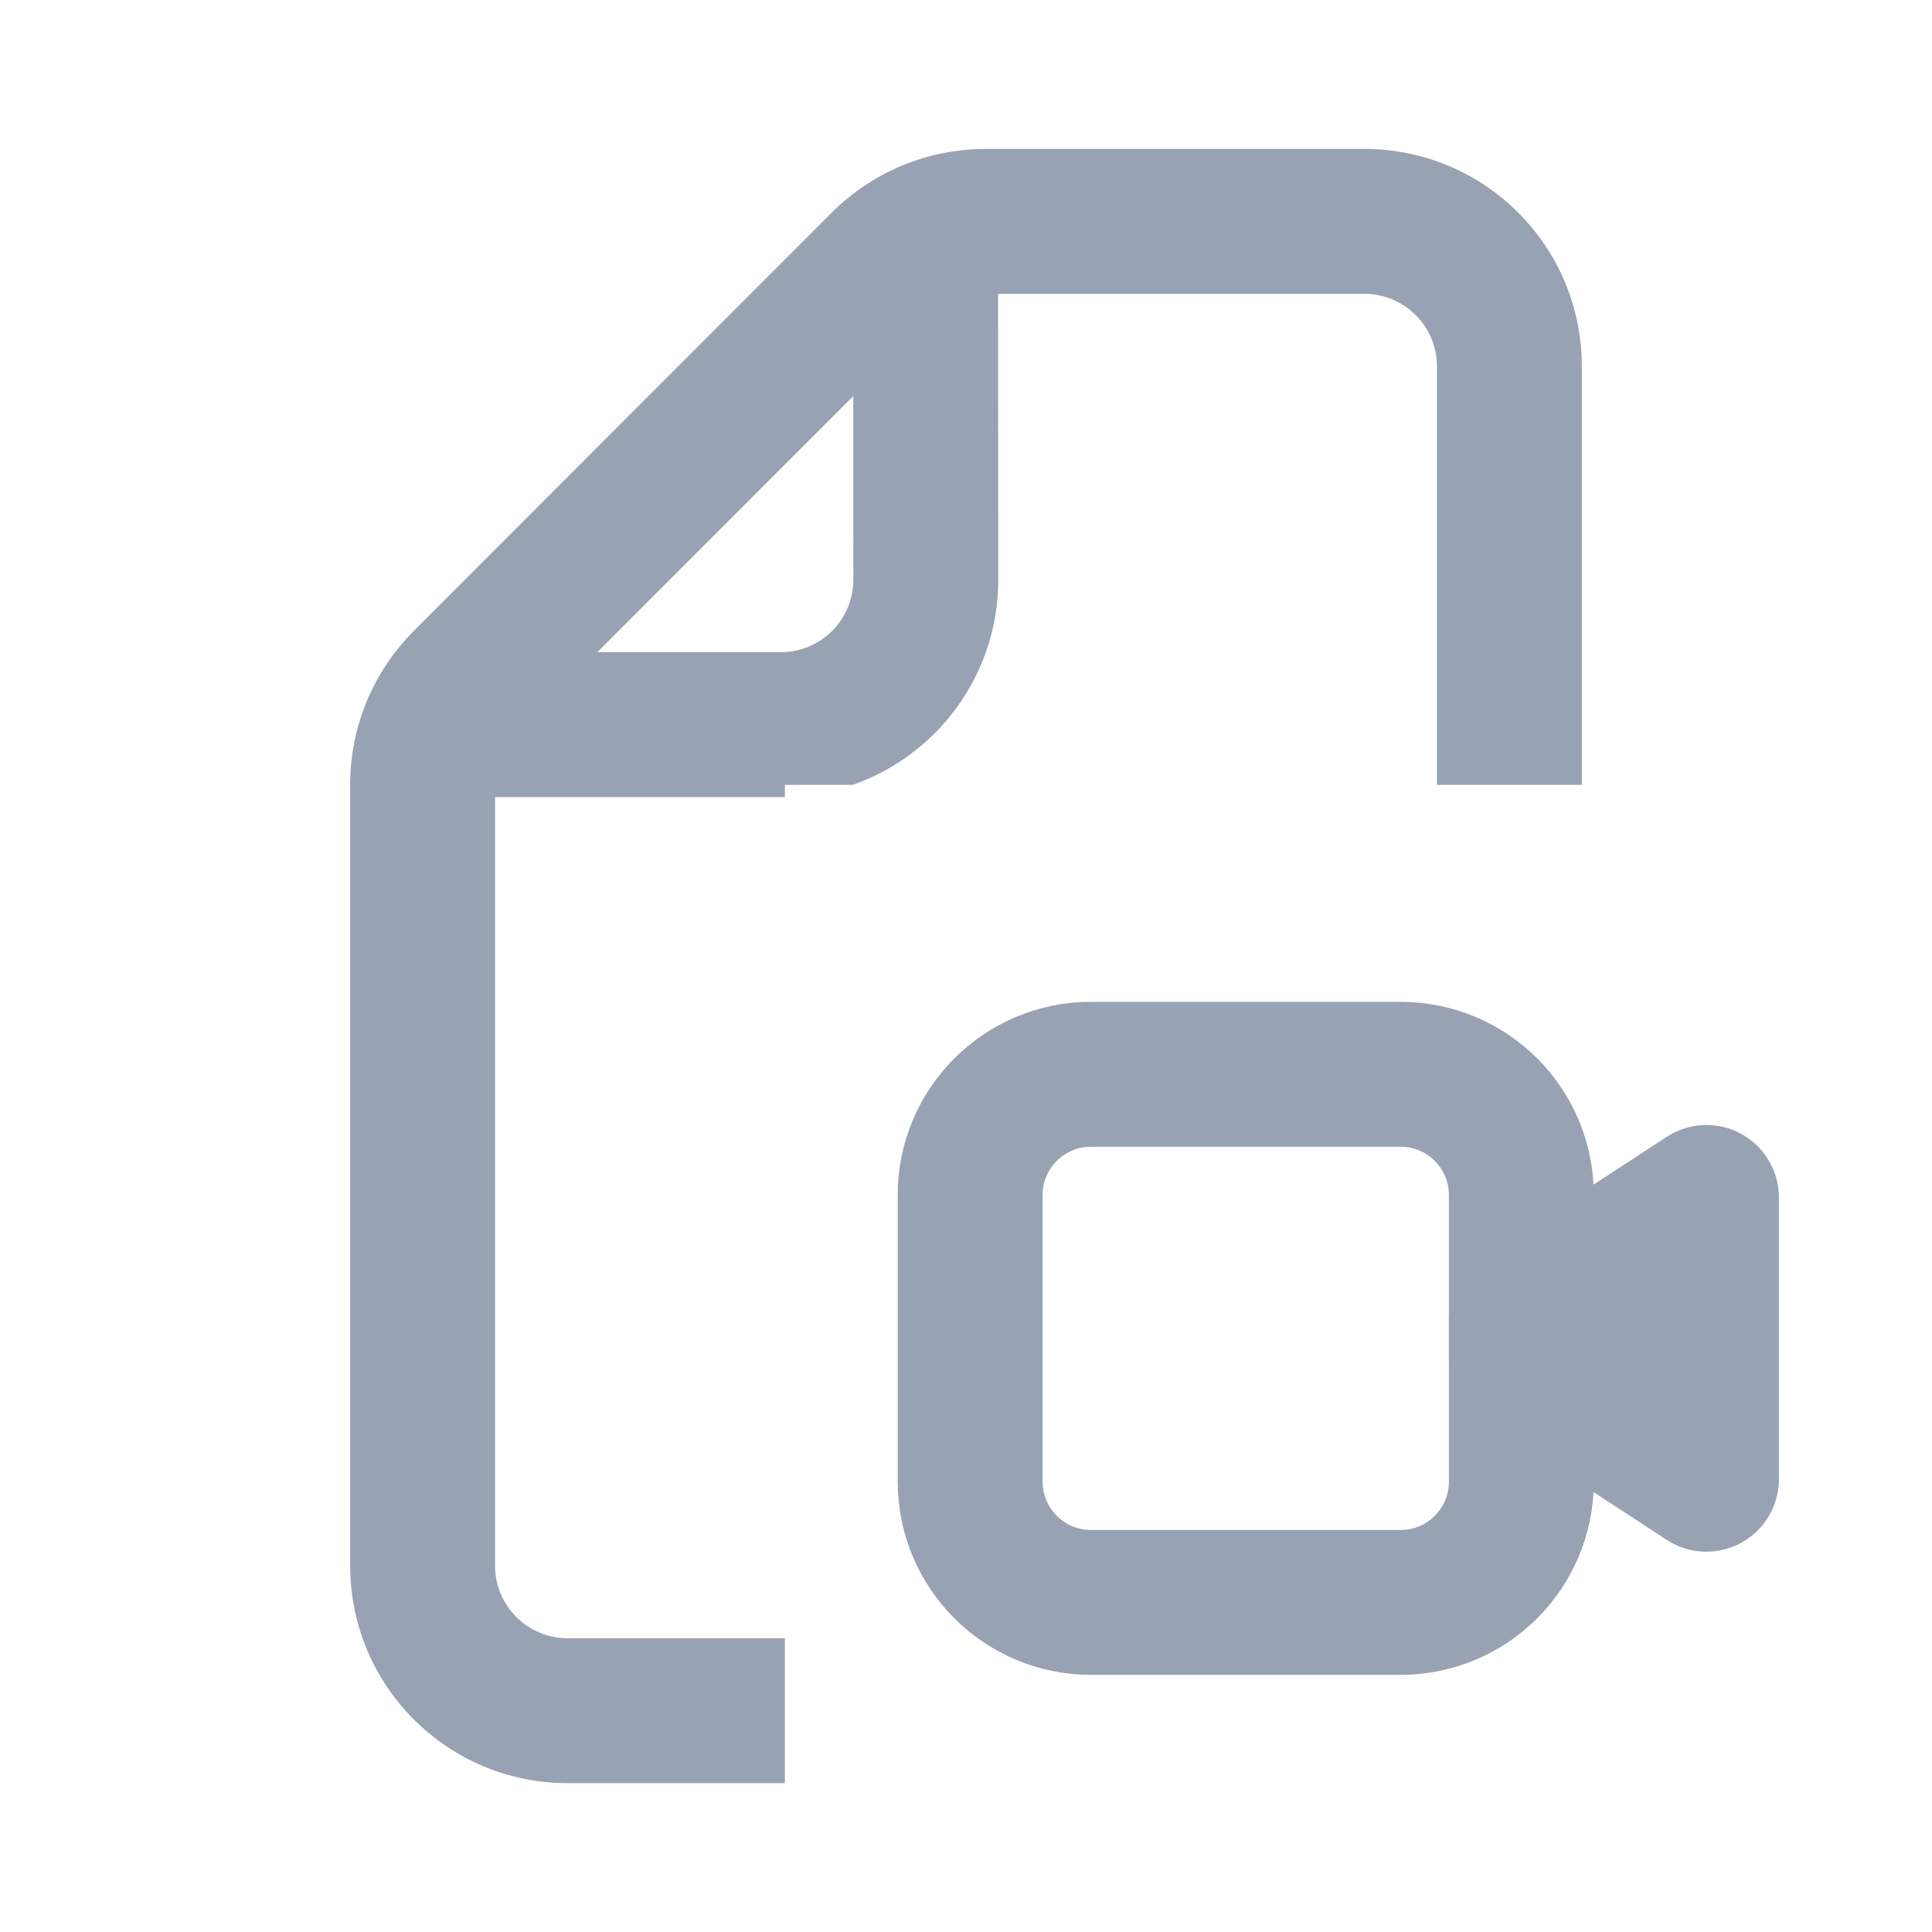
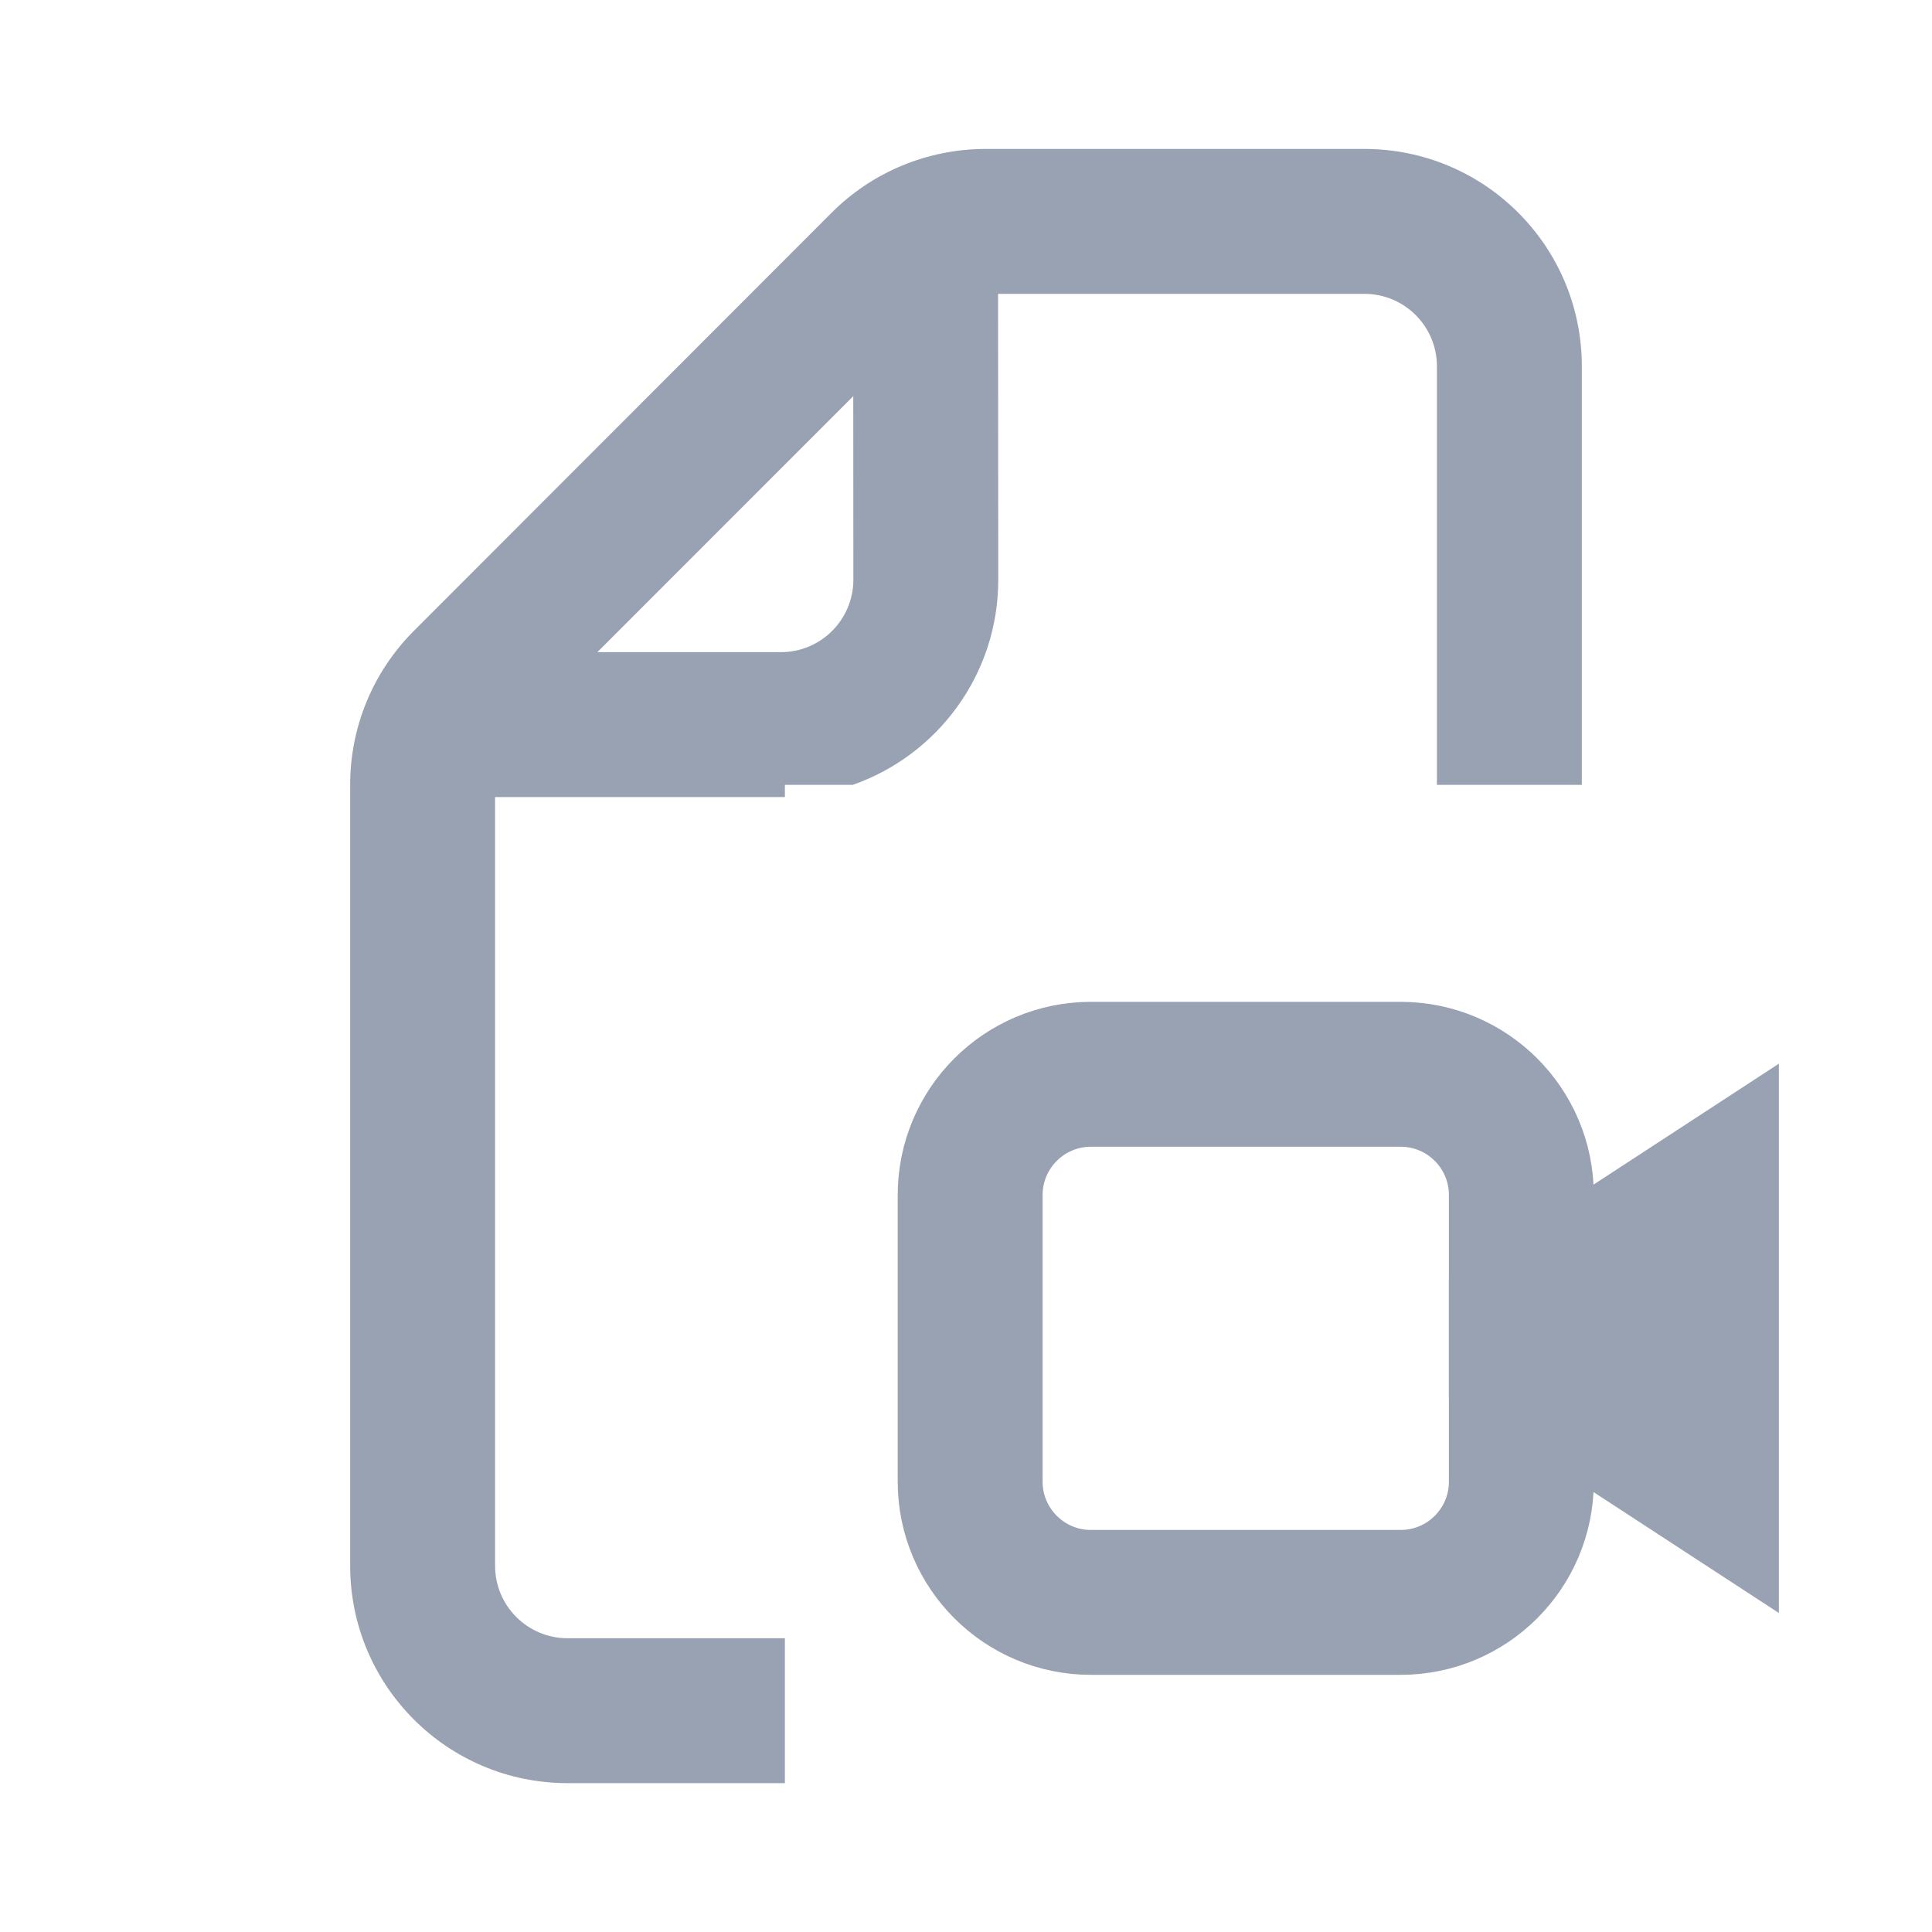
<svg xmlns="http://www.w3.org/2000/svg" width="20" height="20" viewBox="0 0 20 20" fill="none">
  <path d="M15.749 13.646L17.665 12.396V15.313L15.749 14.063V13.646Z" fill="#98A2B3" />
-   <path d="M10.043 12.371C10.043 11.681 10.603 11.121 11.293 11.121H14.499C15.19 11.121 15.749 11.681 15.749 12.371V15.338C15.749 16.028 15.19 16.588 14.499 16.588H11.293C10.603 16.588 10.043 16.028 10.043 15.338V12.371Z" stroke="#98A2B3" stroke-width="1.5" stroke-linejoin="round" />
-   <path d="M15.749 13.646L17.665 12.396V15.313L15.749 14.063V13.646Z" stroke="#98A2B3" stroke-width="1.5" stroke-linejoin="round" />
+   <path d="M10.043 12.371C10.043 11.681 10.603 11.121 11.293 11.121H14.499C15.19 11.121 15.749 11.681 15.749 12.371V15.338C15.749 16.028 15.19 16.588 14.499 16.588H11.293C10.603 16.588 10.043 16.028 10.043 15.338V12.371Z" stroke="#98A2B3" stroke-width="1.5" strokeLinejoin="round" />
+   <path d="M15.749 13.646L17.665 12.396V15.313L15.749 14.063V13.646Z" stroke="#98A2B3" stroke-width="1.5" strokeLinejoin="round" />
  <path fill-rule="evenodd" clip-rule="evenodd" d="M8.125 18.459V16.959H5.875C5.461 16.959 5.125 16.623 5.125 16.209V8.251H8.084C8.098 8.251 8.111 8.251 8.125 8.251V8.125H8.827C9.705 7.818 10.335 6.982 10.334 5.999L10.332 3.042H14.125C14.539 3.042 14.875 3.378 14.875 3.792V8.125H16.375V3.792C16.375 2.549 15.368 1.542 14.125 1.542H10.202C9.605 1.542 9.032 1.779 8.61 2.201L4.284 6.531C3.862 6.953 3.625 7.525 3.625 8.121V16.209C3.625 17.451 4.632 18.459 5.875 18.459H8.125ZM6.184 6.751L8.833 4.101L8.834 6C8.834 6.415 8.498 6.751 8.084 6.751H6.184Z" fill="#98A2B3" />
</svg>
